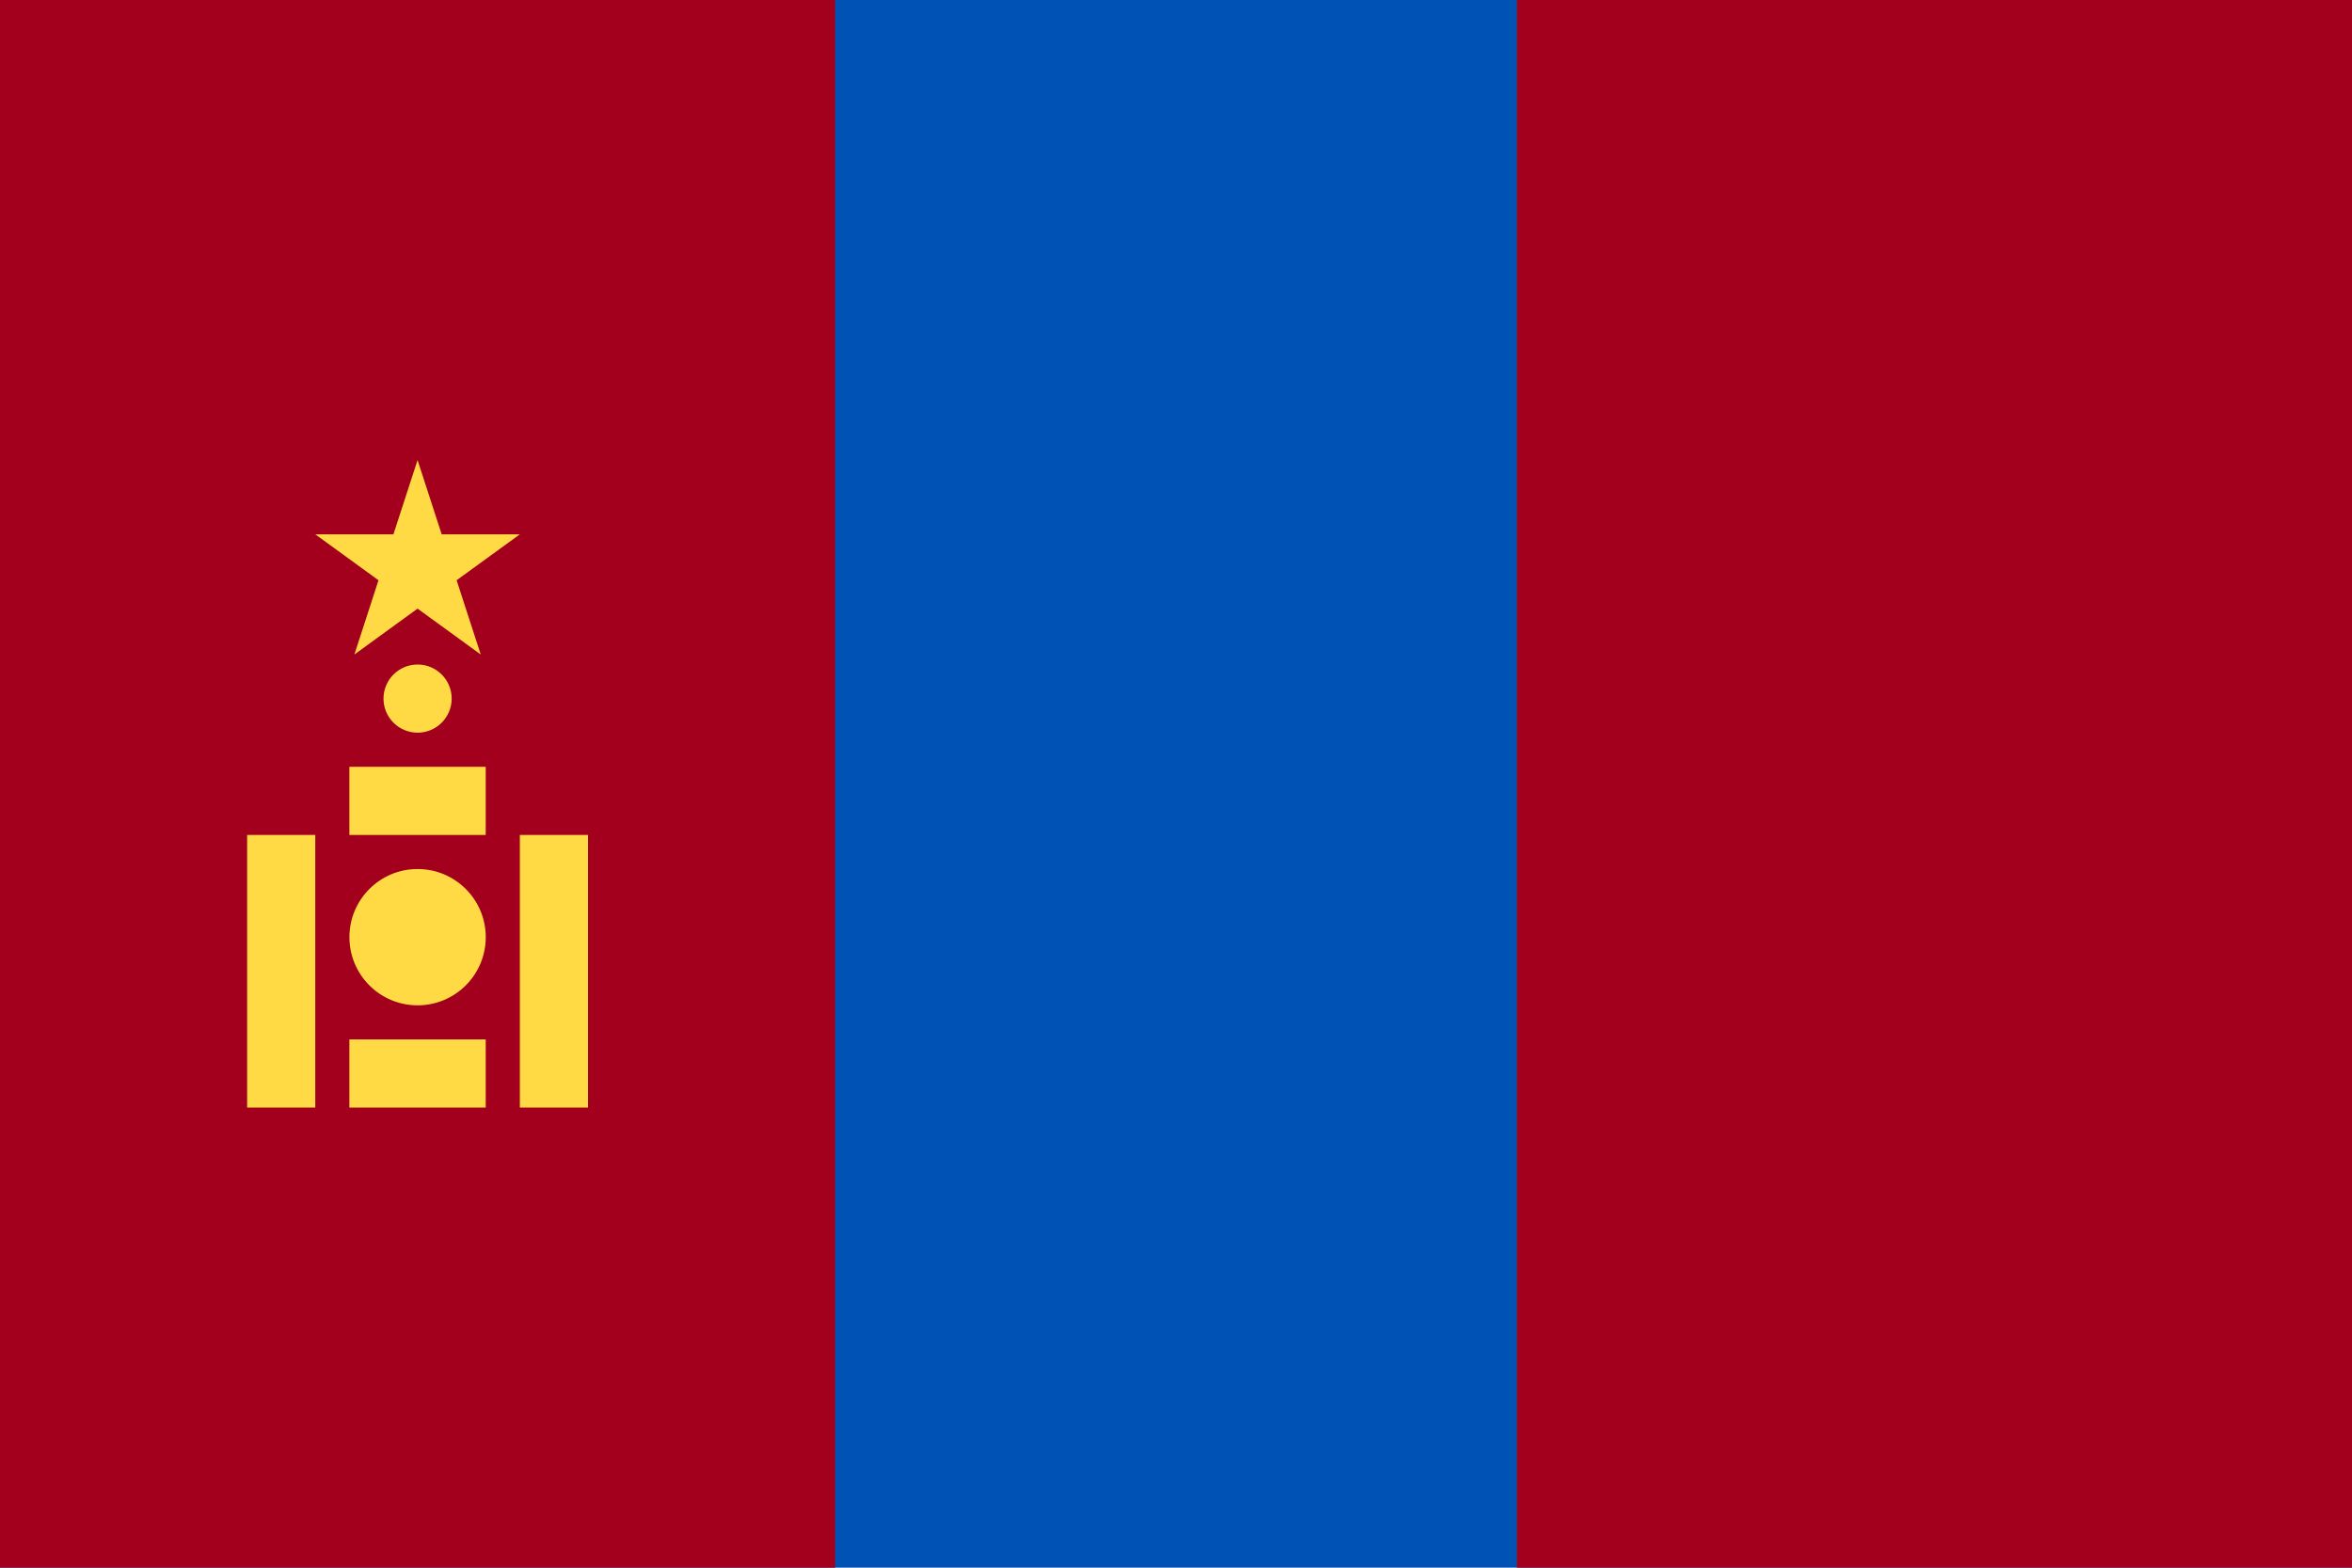
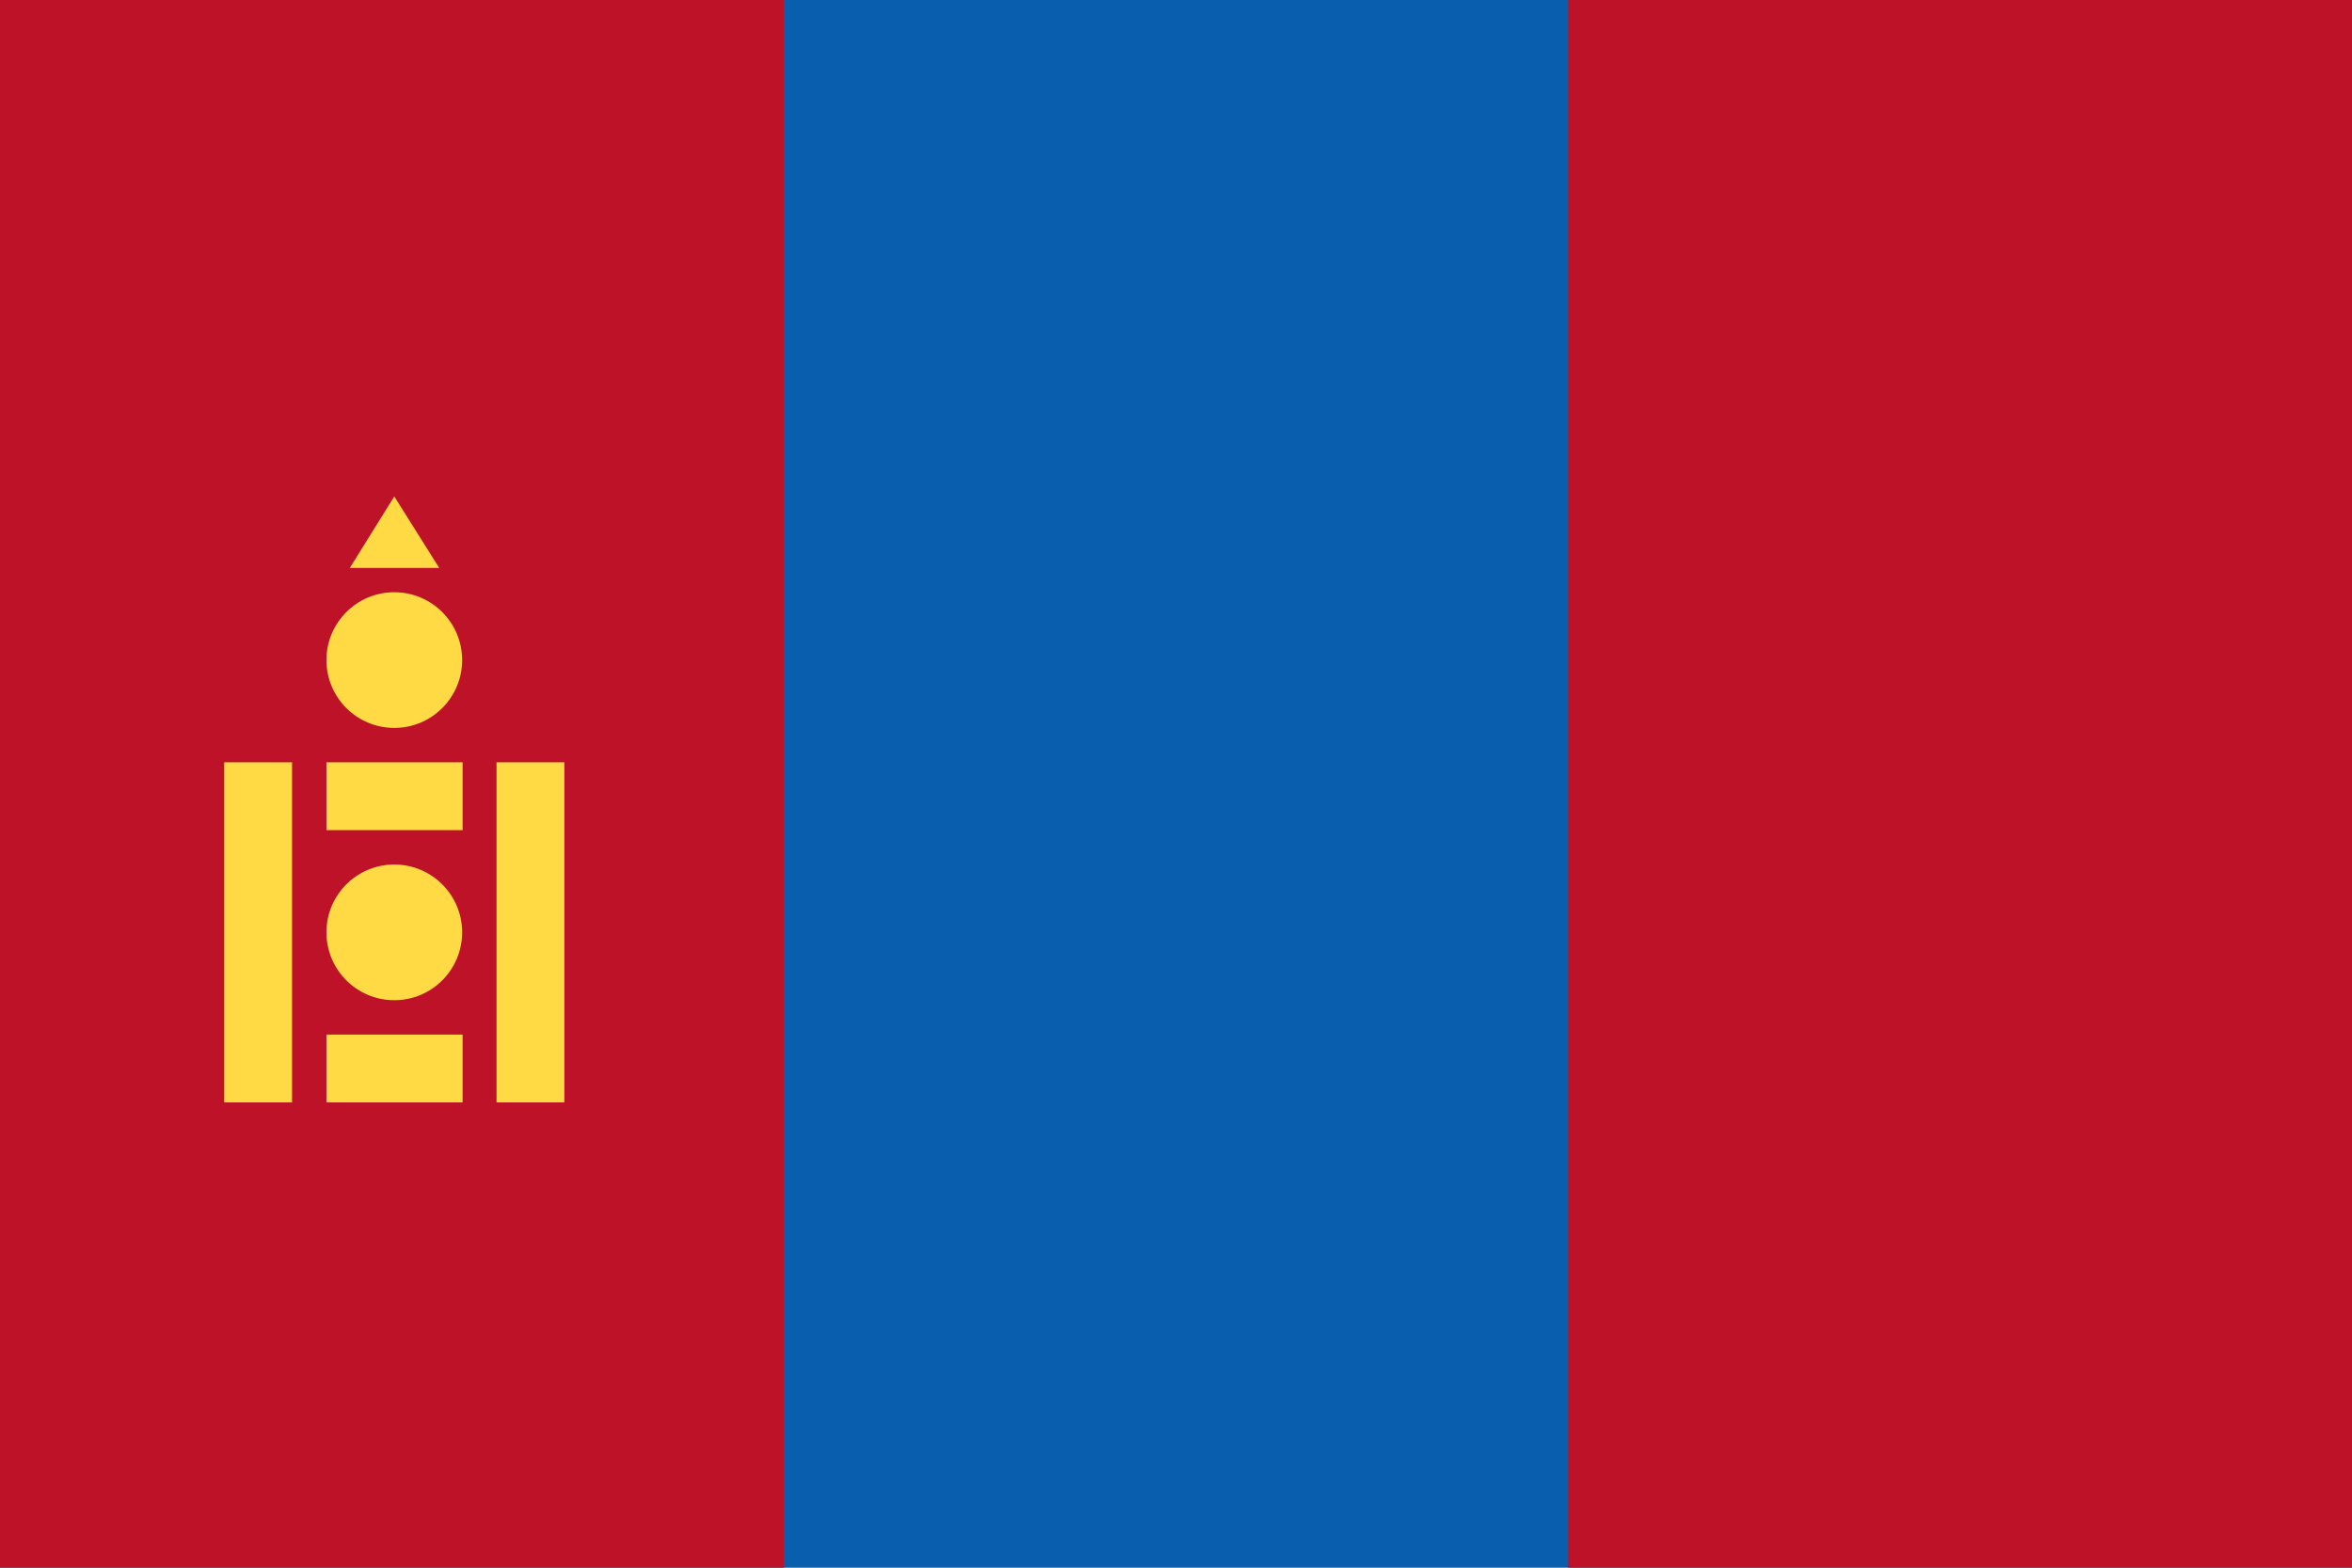
- <svg xmlns="http://www.w3.org/2000/svg" viewBox="0 85.333 512 341.333">
-   <rect y="85.331" fill="#0052B4" width="512" height="341.326" />
+ <svg xmlns="http://www.w3.org/2000/svg" version="1.1" viewBox="0 0 513 342">
+   <rect y="0" fill="#095FAD" width="513" height="342" />
  <g>
-     <rect x="330.207" y="85.331" fill="#A2001D" width="181.793" height="341.337" />
-     <rect y="85.331" fill="#A2001D" width="181.793" height="341.337" />
+     <rect x="342" y="0" fill="#BE1229" width="171" height="342" />
+     <rect y="0" fill="#BE1229" width="171" height="342" />
  </g>
-   <g>
-     <rect x="113.163" y="267.125" fill="#FFDA44" width="14.84" height="59.359" />
-     <rect x="53.793" y="267.125" fill="#FFDA44" width="14.84" height="59.359" />
-     <circle fill="#FFDA44" cx="90.902" cy="289.386" r="14.84" />
-     <circle fill="#FFDA44" cx="90.902" cy="237.44" r="7.421" />
-     <rect x="76.054" y="311.647" fill="#FFDA44" width="29.682" height="14.84" />
-     <rect x="76.054" y="252.288" fill="#FFDA44" width="29.682" height="14.84" />
-     <polygon fill="#FFDA44" points="90.897,185.502 96.152,201.675 113.158,201.675 99.401,211.671 104.653,227.844    90.897,217.848 77.141,227.844 82.392,211.671 68.636,201.675 85.641,201.675  " />
+   <g fill="#FFDA44">
+     <rect x="108.3" y="166.3" width="14.8" height="74.2" />
+     <rect x="48.9" y="166.3" width="14.8" height="74.2" />
+     <circle cx="86" cy="203.4" r="14.8" />
+     <rect x="71.2" y="225.7" width="29.7" height="14.8" />
+     <rect x="71.2" y="166.3" width="29.7" height="14.8" />
+     <circle cx="86" cy="144" r="14.8" />
+     <polygon points="76.3,123.9 95.8,123.9 86,108.3  " />
  </g>
</svg>
